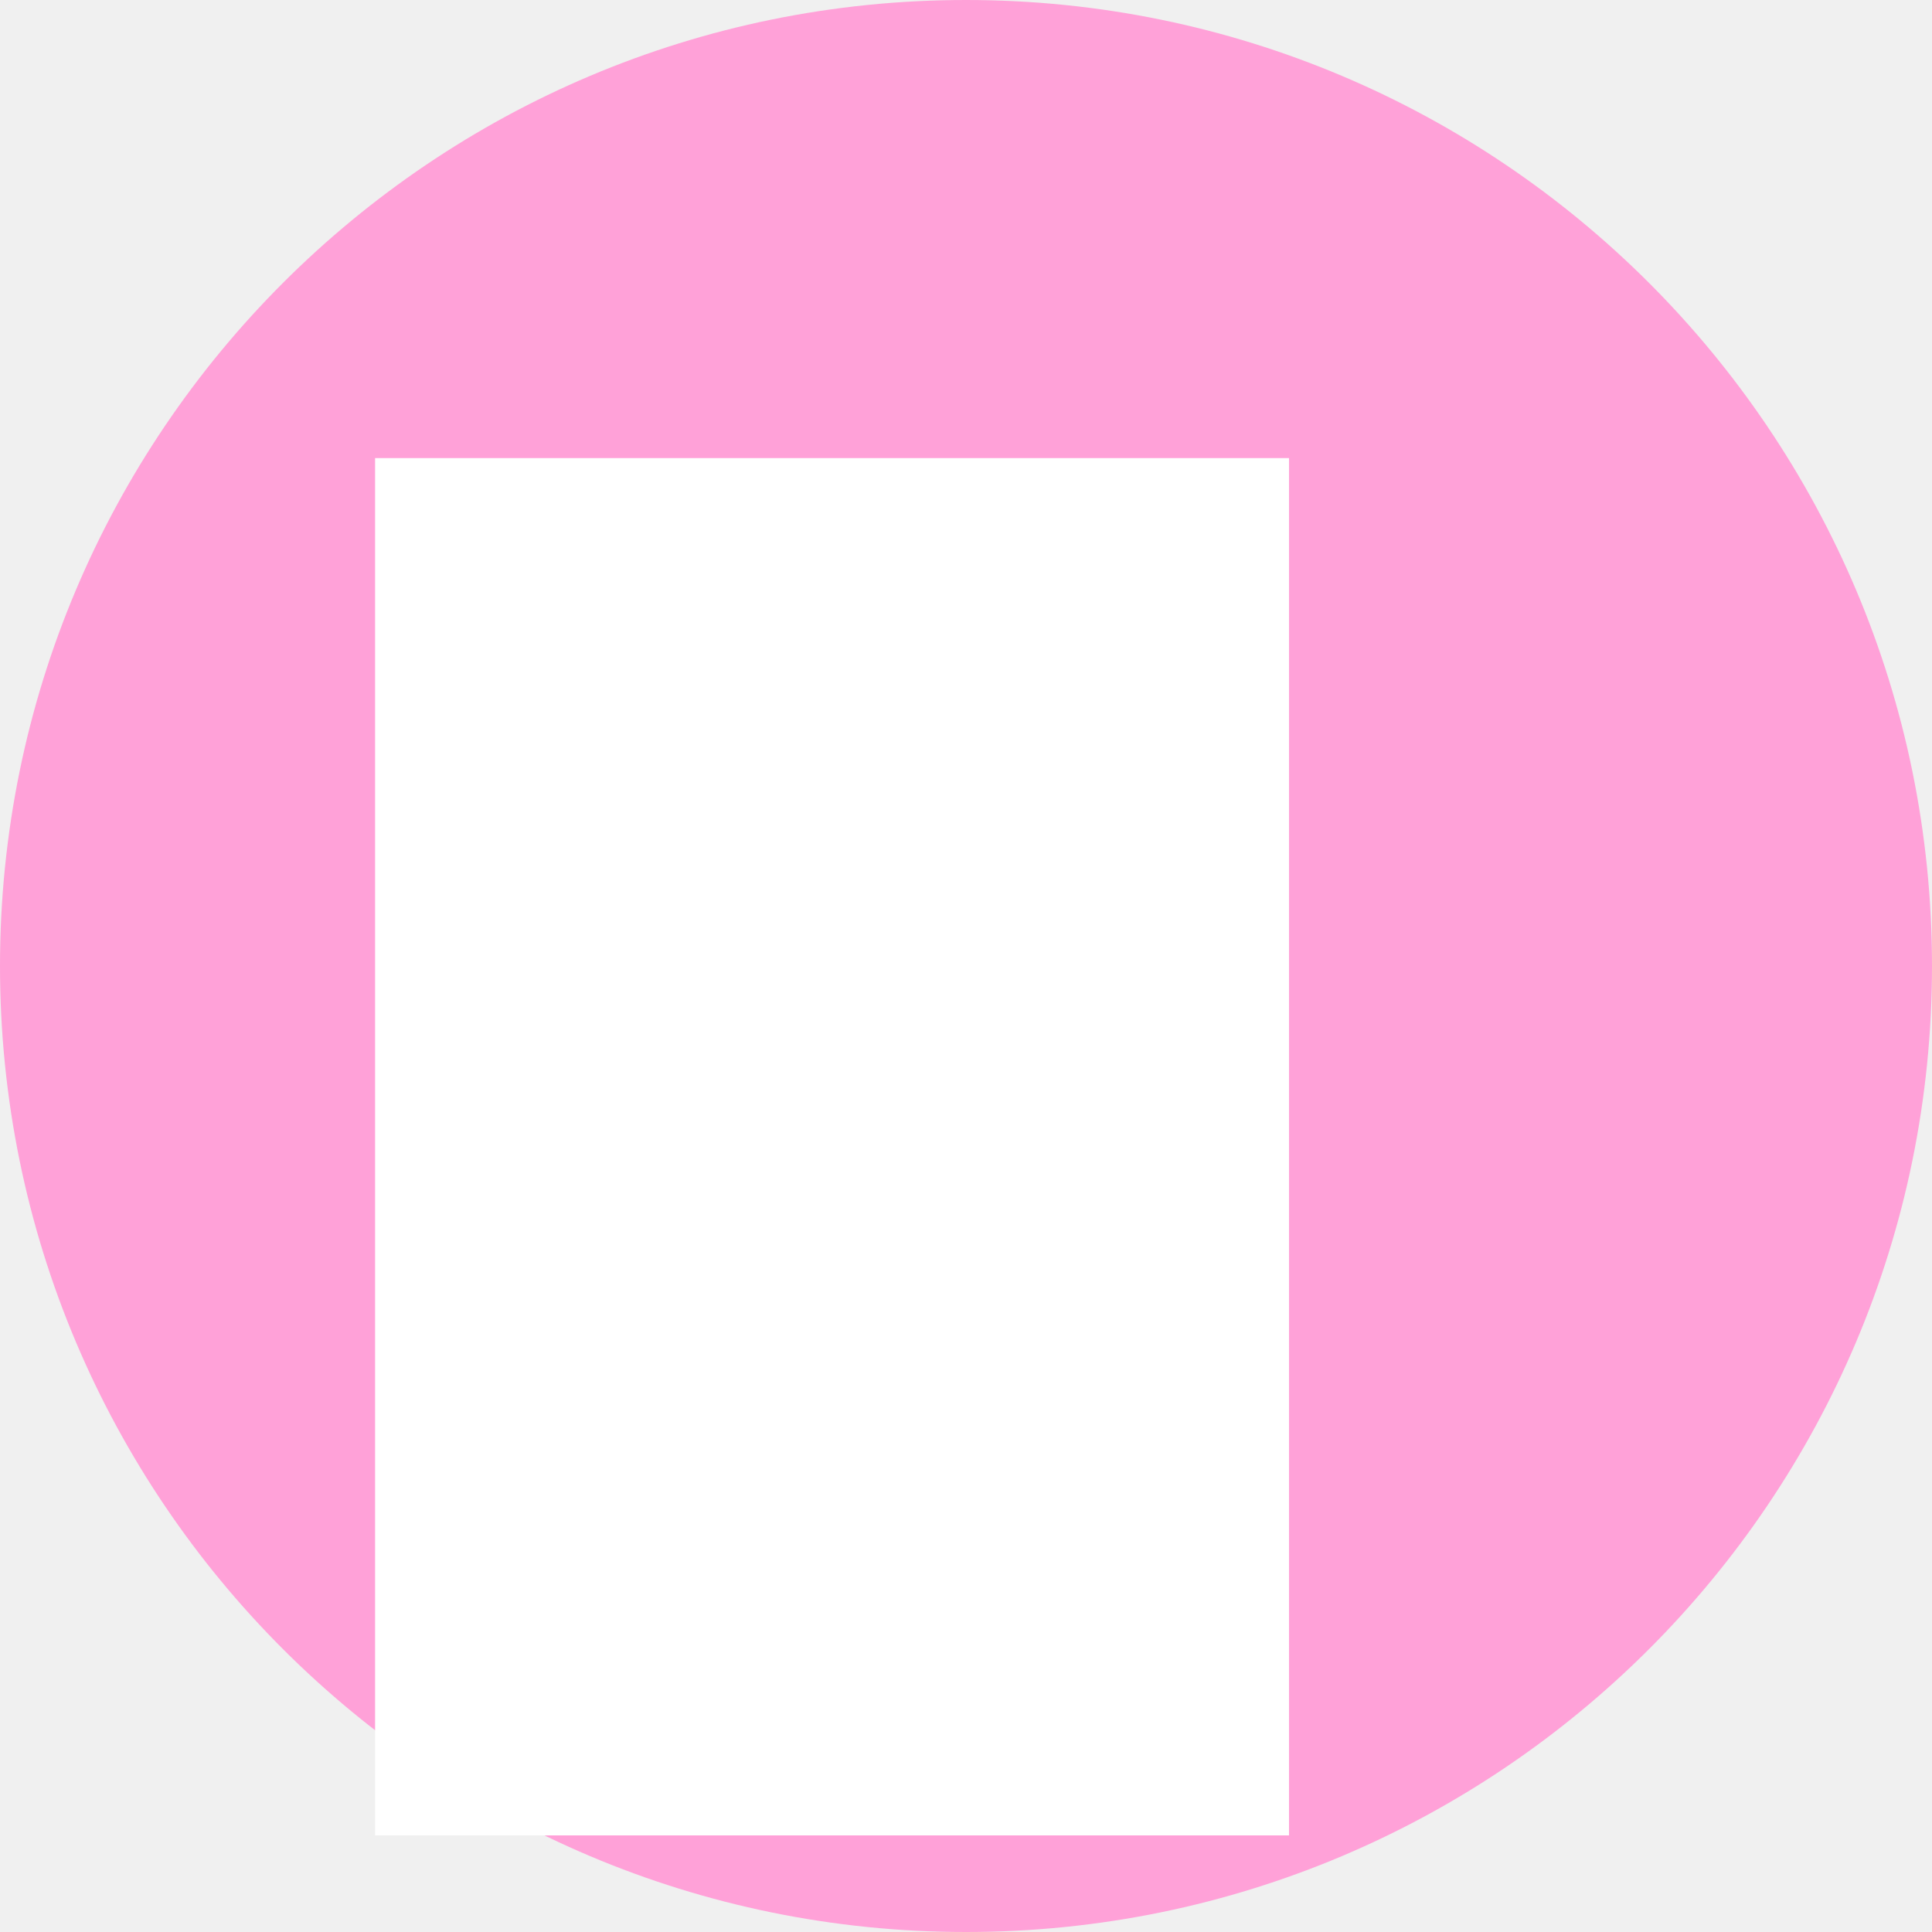
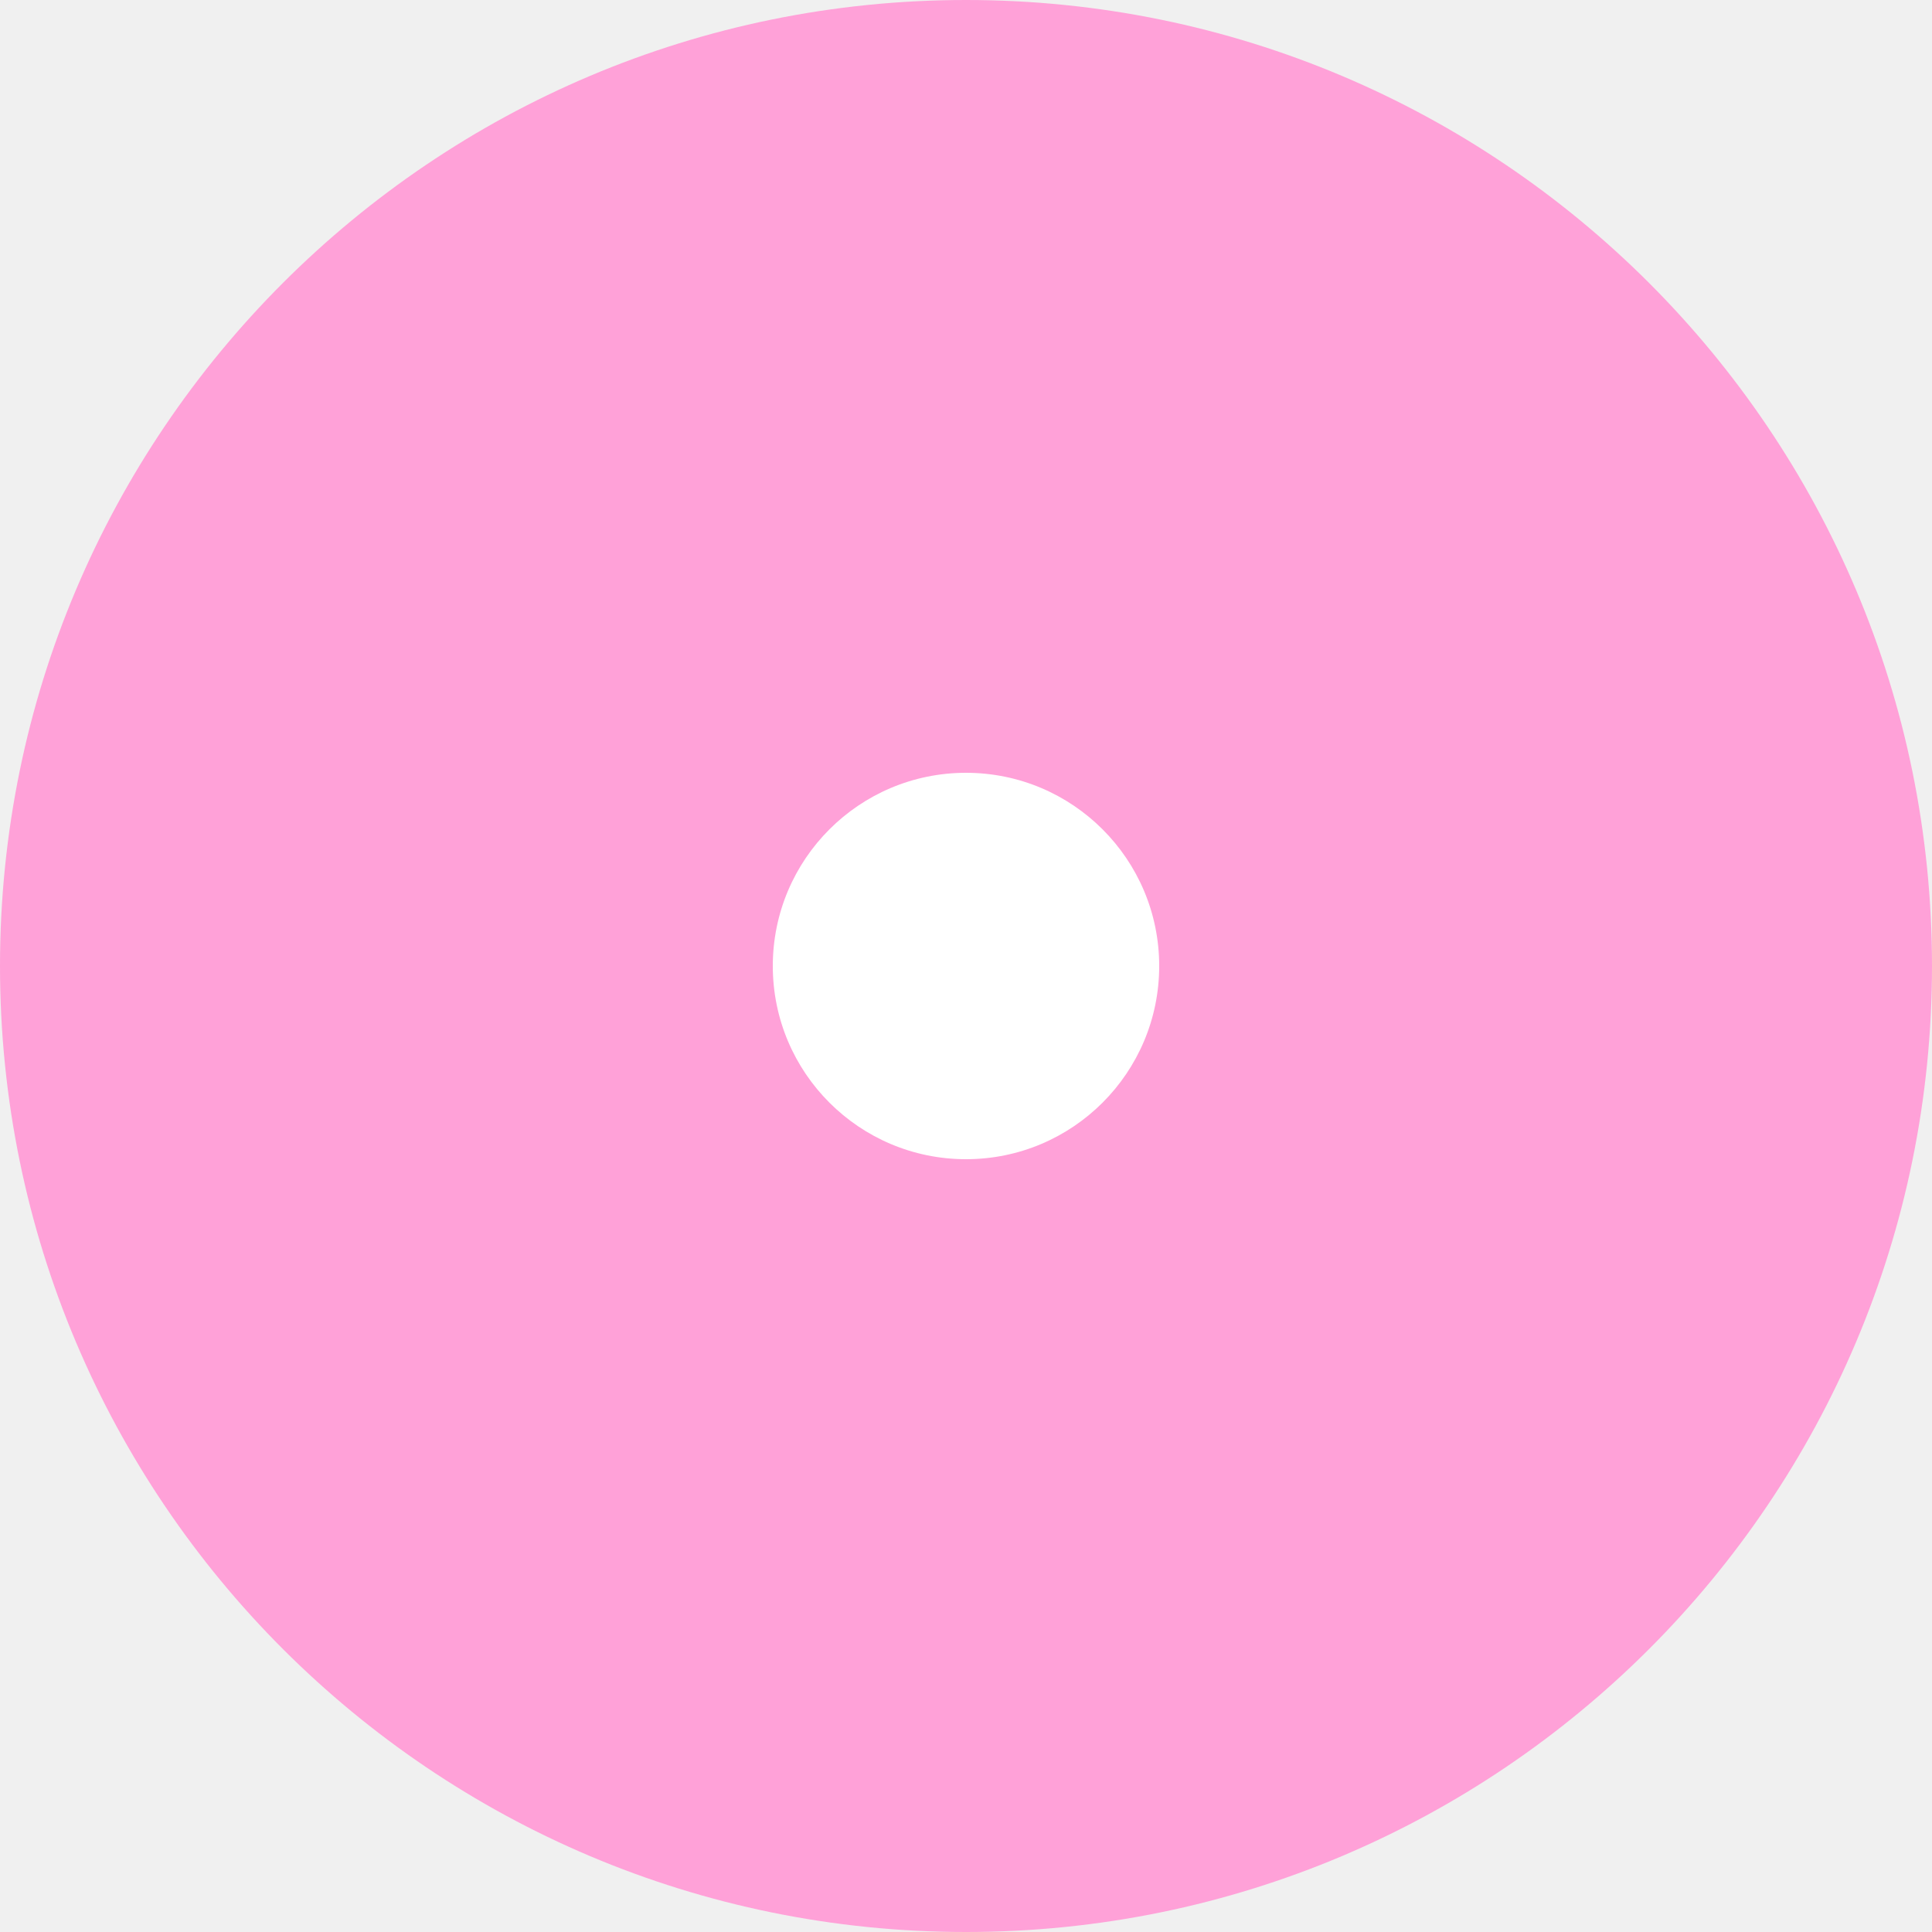
<svg xmlns="http://www.w3.org/2000/svg" width="40" height="40" viewBox="0 0 40 40" version="1.1" id="svg1">
  <defs id="defs1" />
  <g id="layer1">
    <circle style="fill:#ffa1d8;fill-opacity:1" id="path1" cx="20" cy="20" r="20" />
-     <text xml:space="preserve" style="font-size:24px;font-family:'LXGW WenKai GB';-inkscape-font-specification:'LXGW WenKai GB';text-align:start;writing-mode:lr-tb;direction:ltr;text-anchor:start;fill:#ffffff;fill-opacity:1" x="8" y="32" id="text1">
-       <tspan id="tspan1" x="8" y="32" style="font-style:normal;font-variant:normal;font-weight:normal;font-stretch:normal;font-size:24px;font-family:'Material Icons';-inkscape-font-specification:'Material Icons';fill:#ffffff;fill-opacity:1">█</tspan>
-     </text>
+     <circle style="fill:#ffffff;fill-opacity:1;stroke-width:1" id="path1-4" cx="20" cy="20" r="4" />
  </g>
</svg>
